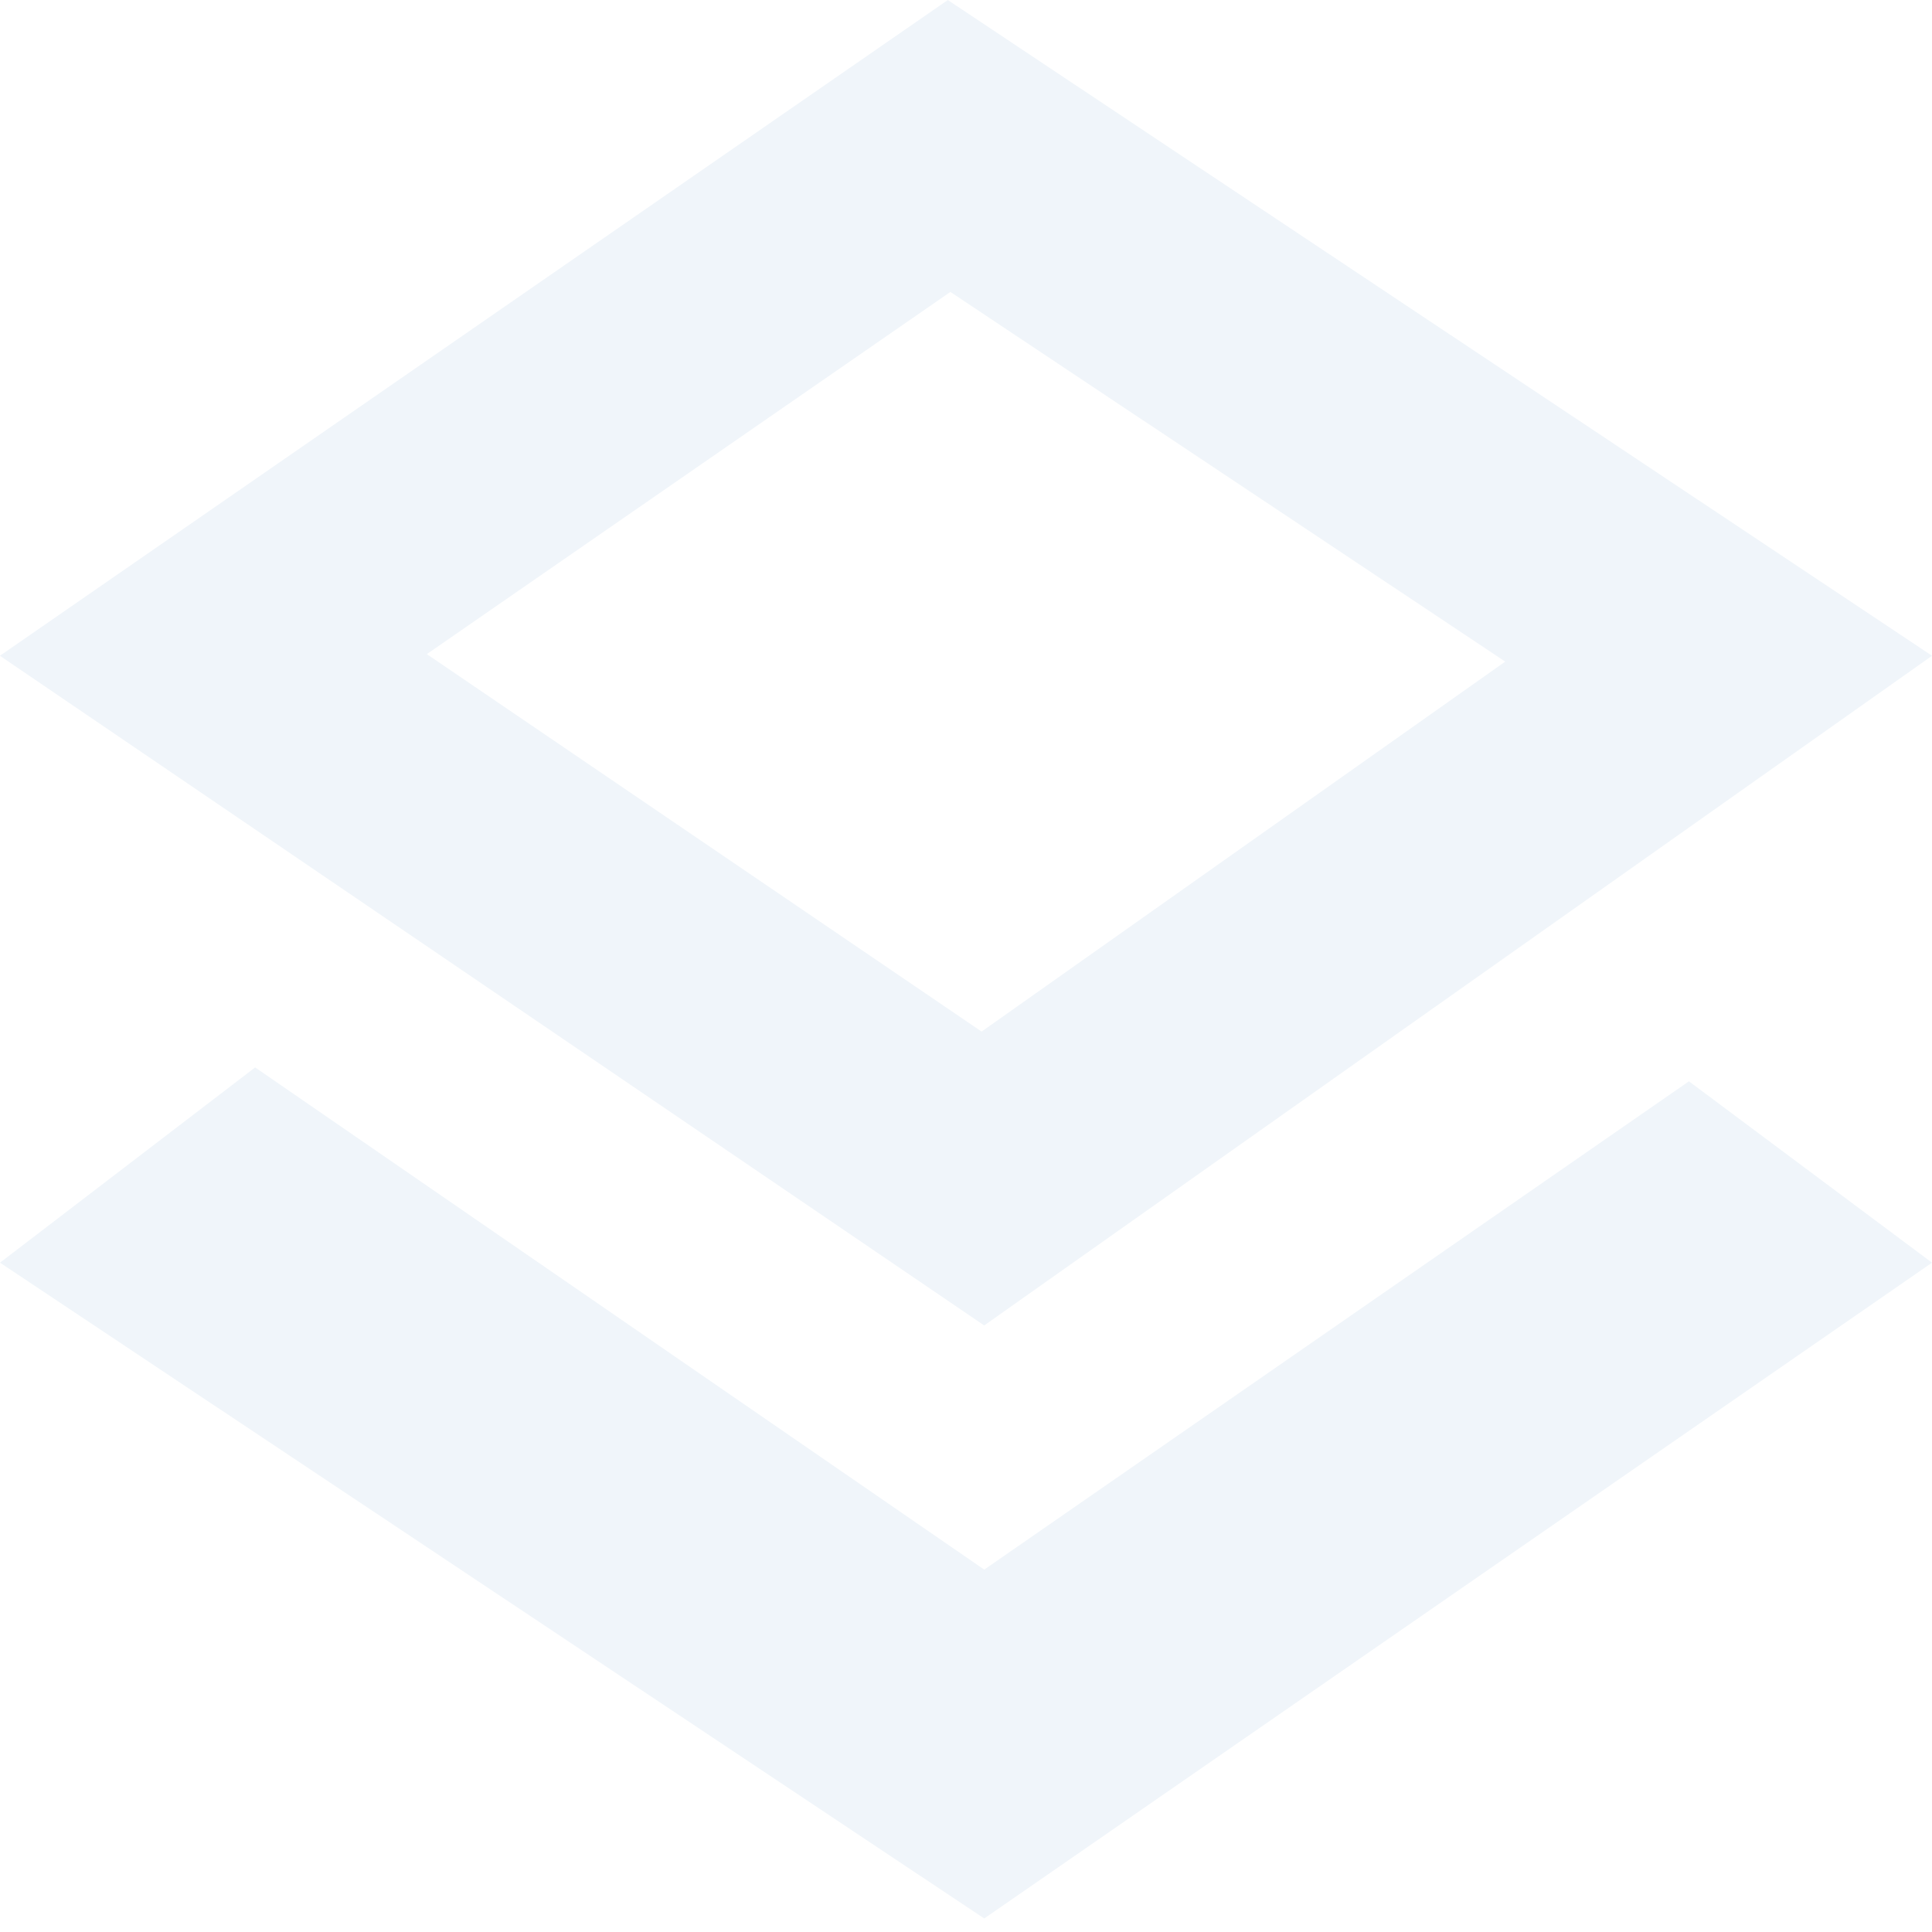
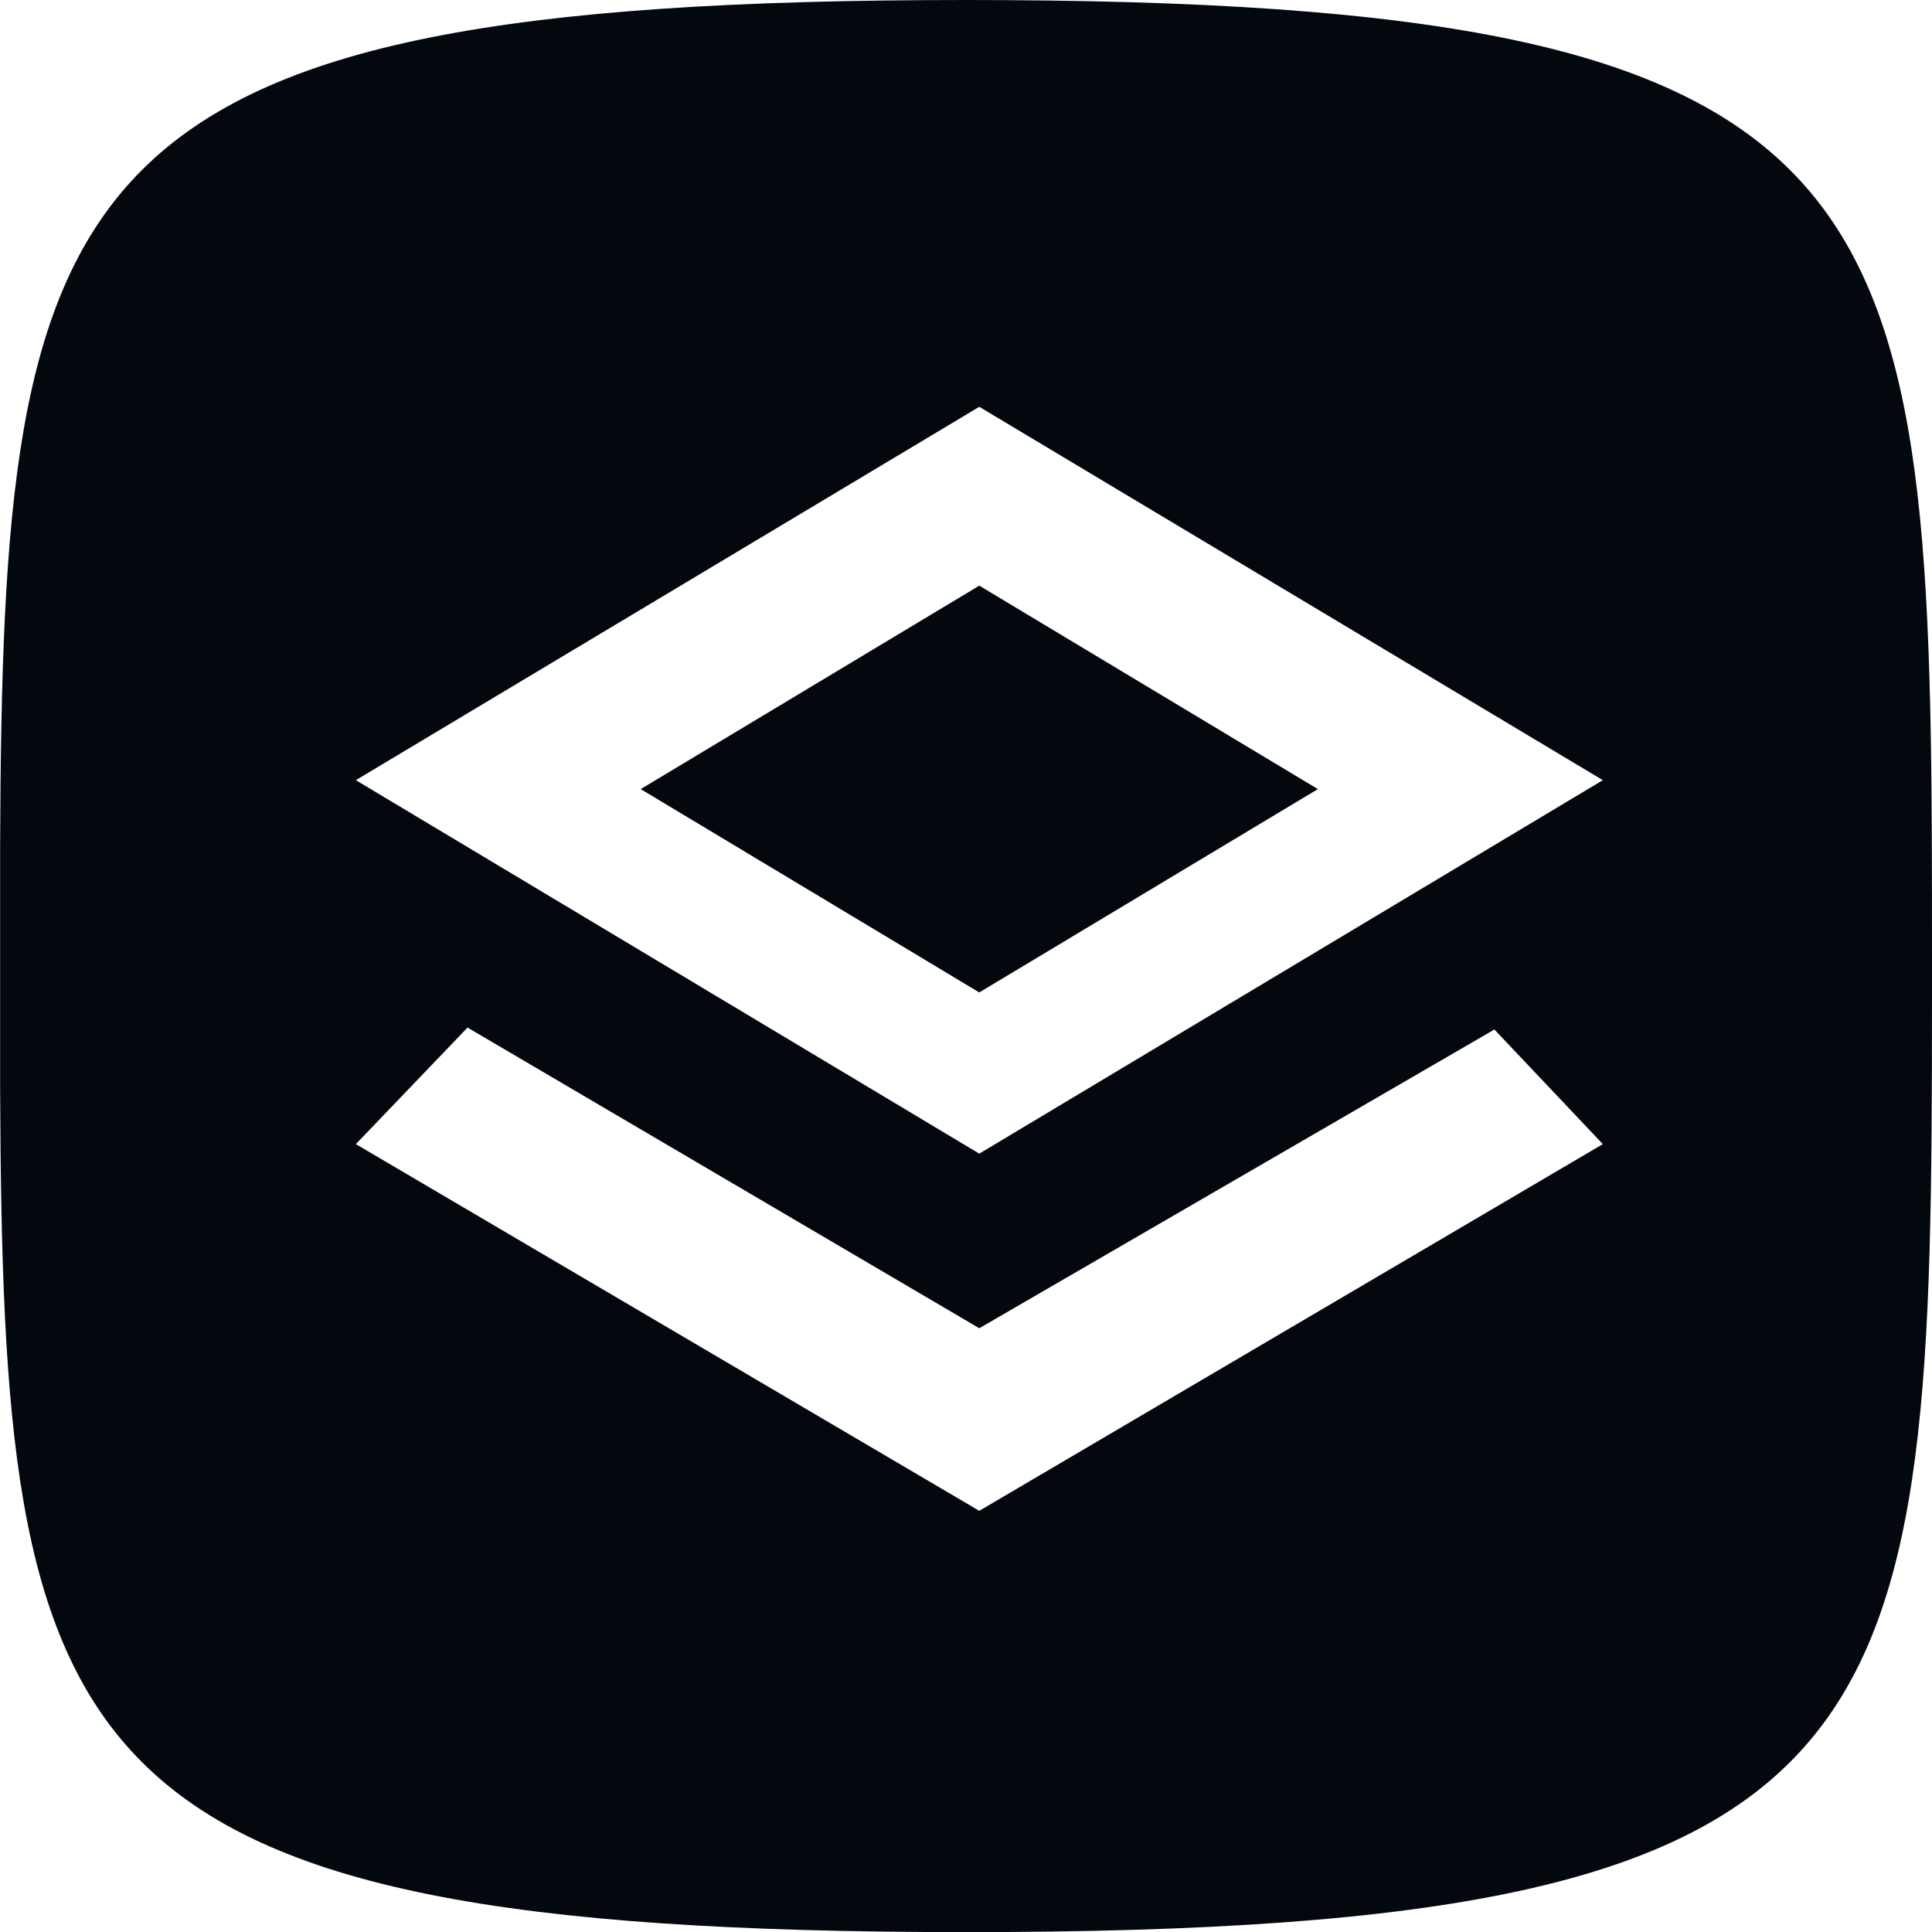
<svg xmlns="http://www.w3.org/2000/svg" width="16px" height="16px" viewBox="0 0 16 16" version="1.1">
-   <defs />
-   <g id="Page-1" stroke="none" stroke-width="1" fill="none" fill-rule="evenodd">
-     <g id="brizy-logo-2">
-       <path d="M1.767,5.424 L8.14,9.76 L14.233,5.455 L7.86,1.209 L1.767,5.424 Z" id="Path" stroke="#f0f5fa" stroke-width="2" />
-       <polygon id="Path-2" fill="#f0f5fa" points="0 10.457 2.113 8.84 8.151 12.999 13.987 8.955 16 10.457 8.151 15.888" />
-     </g>
+   <g id="Icons-/-Brizy-/-logo" stroke="none" stroke-width="1" fill="none" fill-rule="evenodd">
+     <path d="M8.324,0.001 C16,0.045 16,1.688 16,8 L16,8.261 C15.999,14.444 15.89,16.001 8,16.001 C0.438,16.001 0.024,14.571 0.001,9.01 L0.001,6.991 C0.024,1.43 0.438,5.32907052e-15 8,5.32907052e-15 Z M3.872,8.51 L2.947,9.475 L8.11,12.512 L13.274,9.475 L12.376,8.526 L8.11,11 L3.872,8.51 Z M8.11,3.369 L2.947,6.461 L8.11,9.554 L13.274,6.461 L8.11,3.369 Z M8.11,4.85 L10.914,6.535 L8.11,8.219 L5.306,6.535 L8.11,4.85 Z" id="Combined-Shape" fill="#03080F" fill-rule="nonzero" />
  </g>
</svg>
